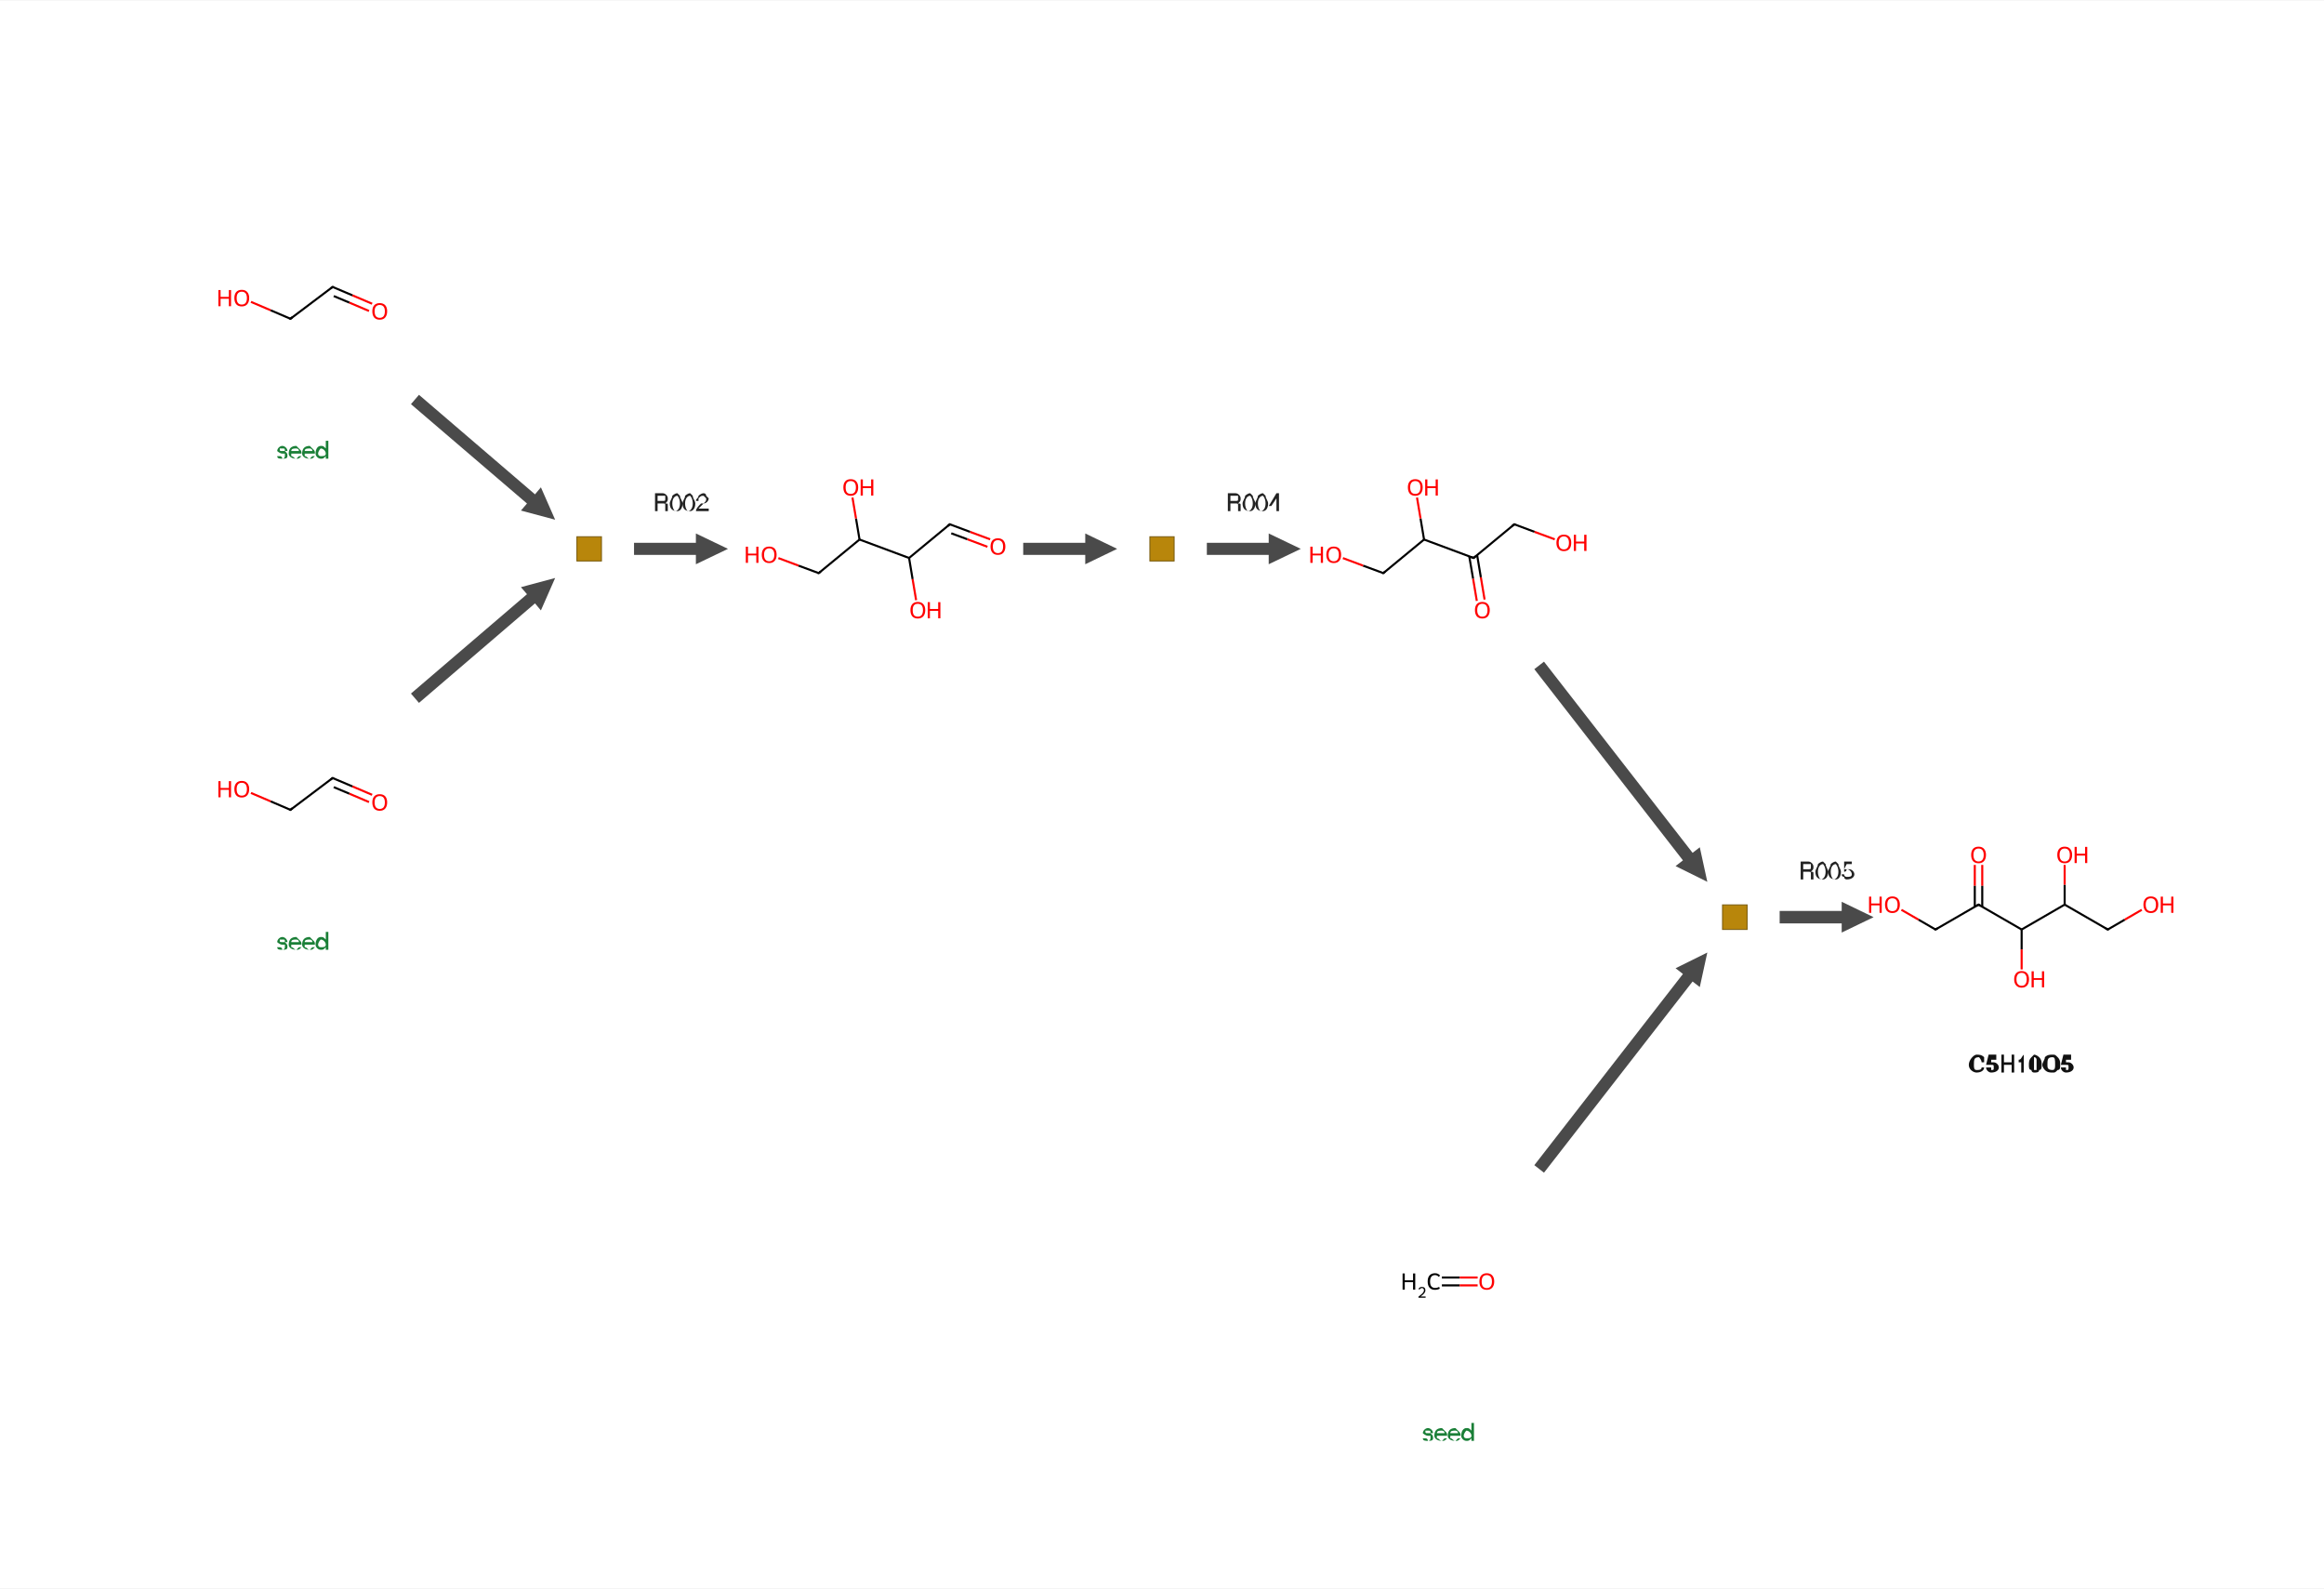
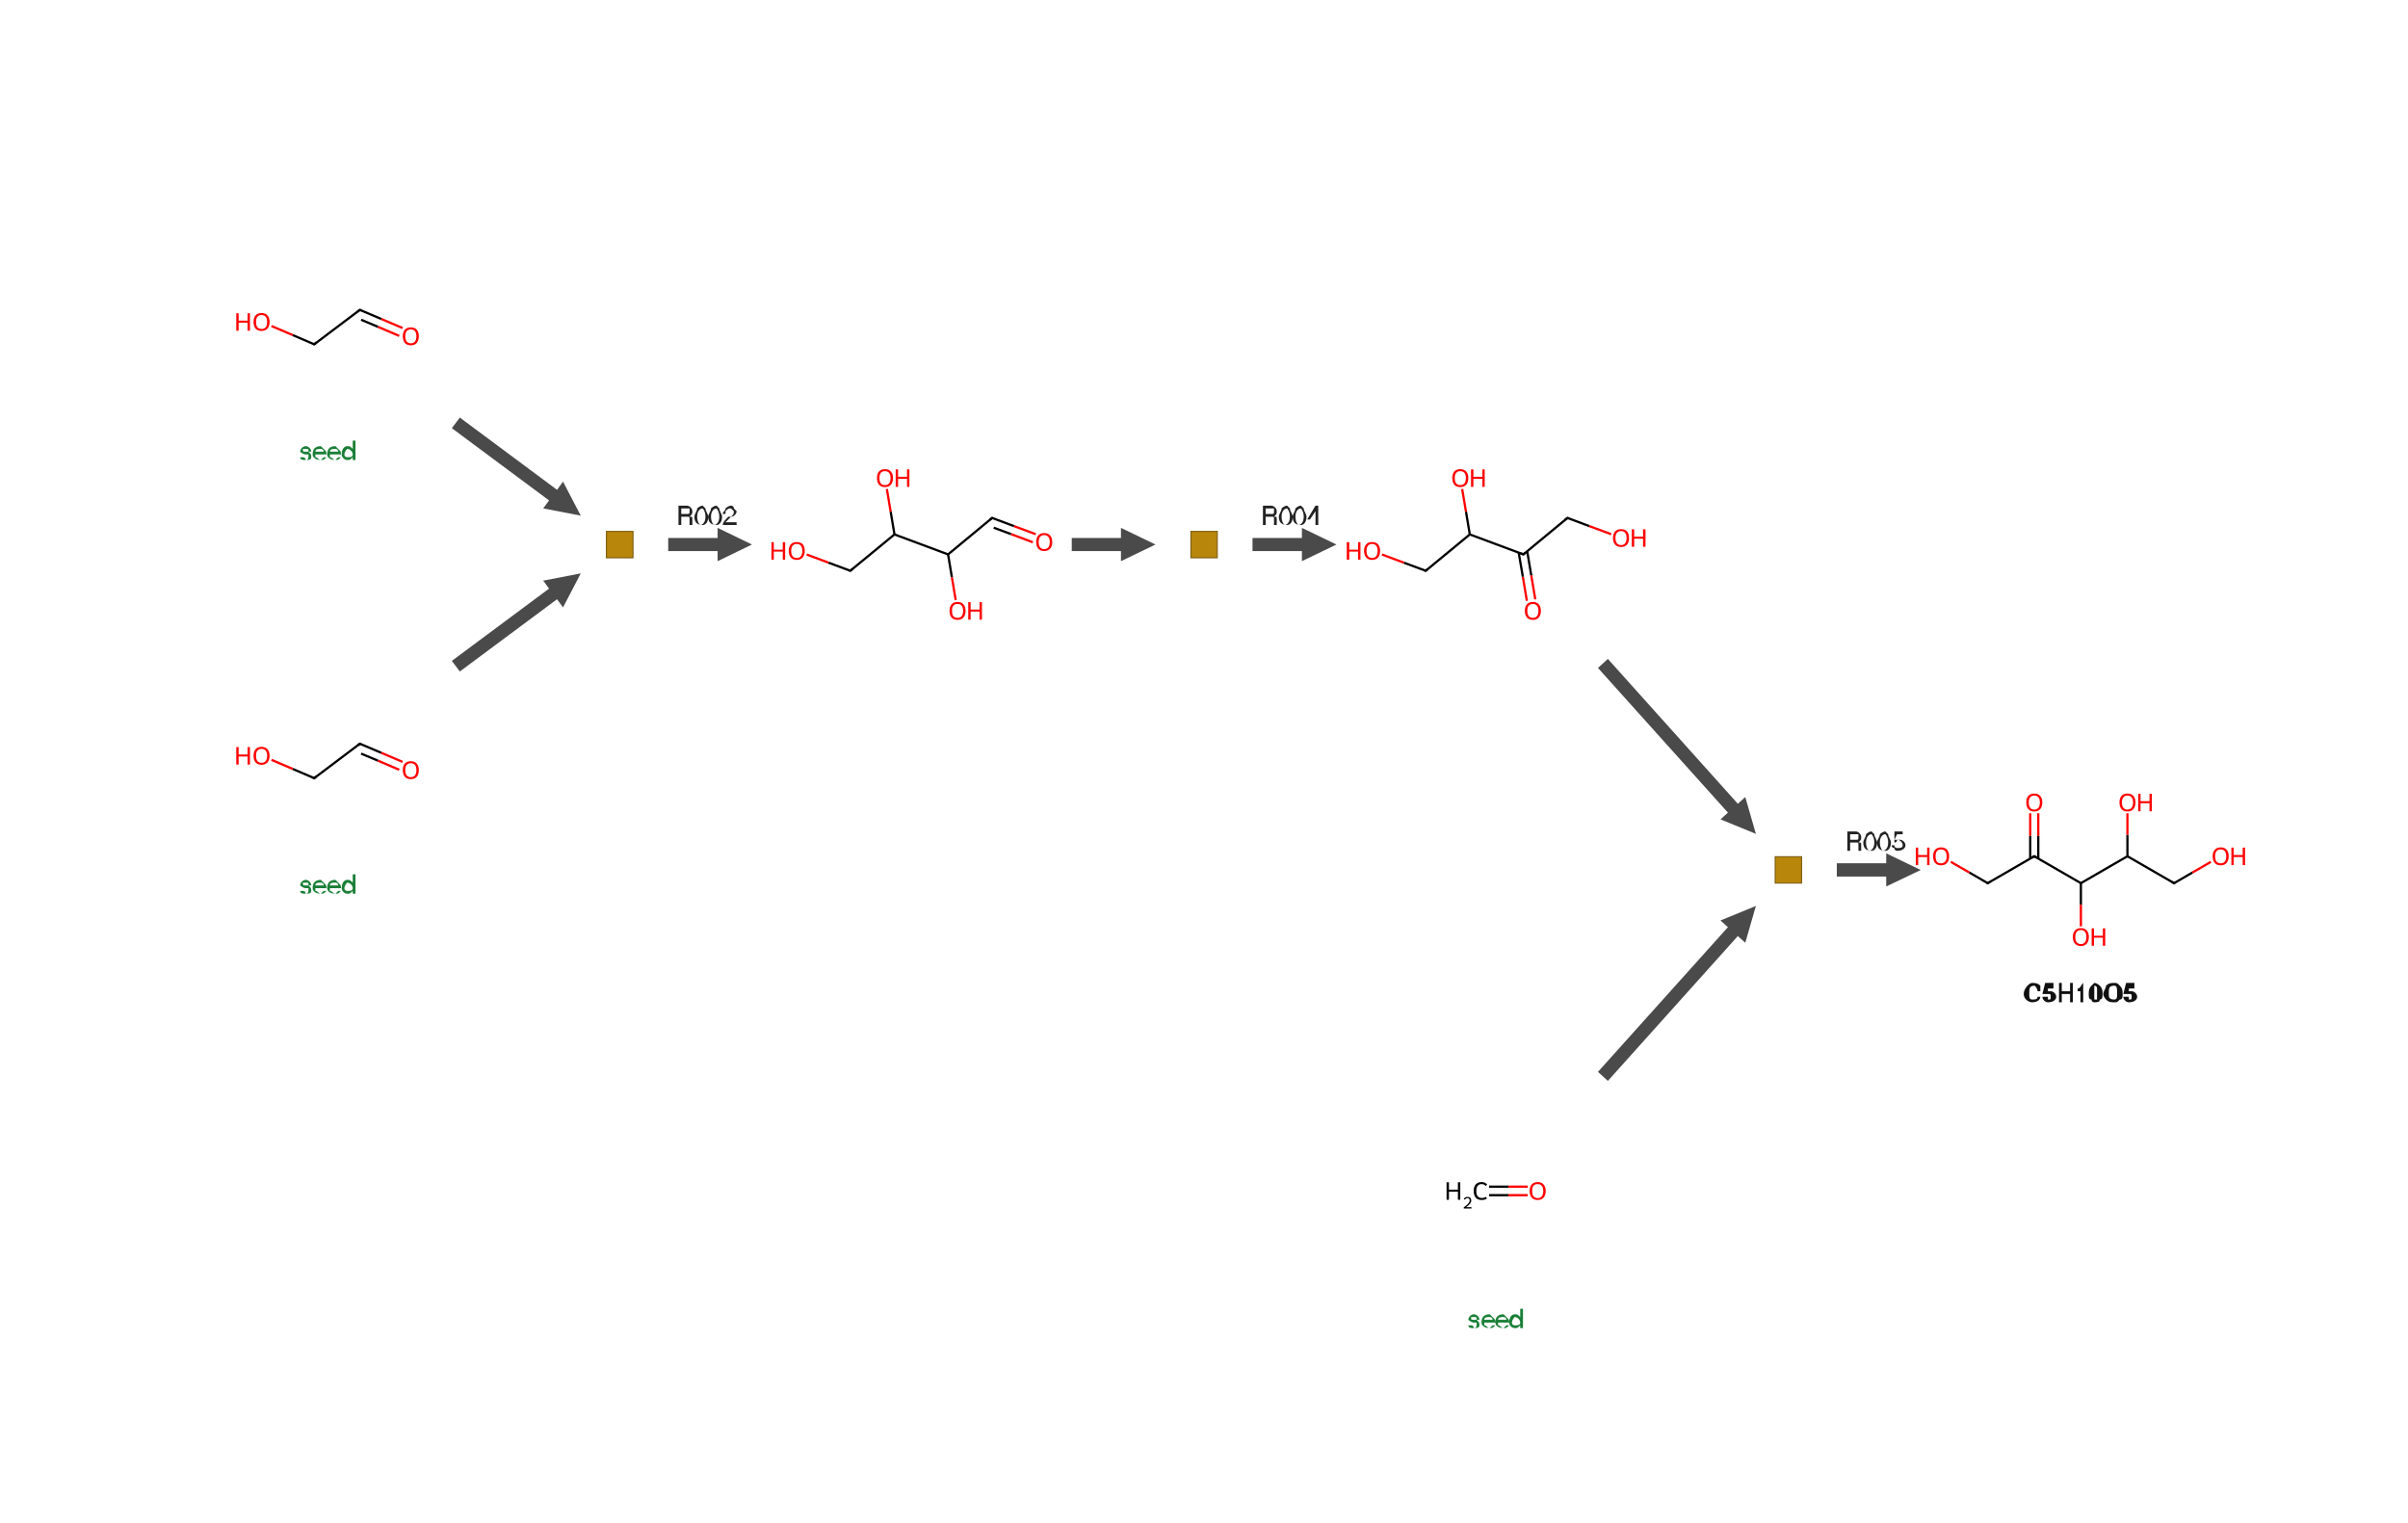
- <svg xmlns="http://www.w3.org/2000/svg" width="1207" height="825" viewBox="0 0 1207.00 824.50">
+ <svg xmlns="http://www.w3.org/2000/svg" width="1156" height="731" viewBox="0 0 1156.00 731.00">
  <rect width="100%" height="100%" fill="white" />
-   <g transform="scale(85) translate(12.35,7.85)">
-     <path d="M-2.916,-0.689 L-2.008,-1.857 L-1.964,-1.823 L-1.918,-2.034 L-2.112,-1.938 L-2.067,-1.903 L-2.975,-0.735 Z" fill="#4a4a4a" opacity="1.0" />
-     <path d="M-2.975,-3.765 L-2.067,-2.597 L-2.112,-2.562 L-1.918,-2.466 L-1.964,-2.677 L-2.008,-2.643 L-2.916,-3.811 Z" fill="#4a4a4a" opacity="1.0" />
-     <path d="M-1.476,-2.212 L-1.097,-2.212 L-1.097,-2.156 L-0.902,-2.25 L-1.097,-2.344 L-1.097,-2.288 L-1.476,-2.288 Z" fill="#4a4a4a" opacity="1.0" />
-     <path d="M-6.098,-4.463 L-5.719,-4.463 L-5.719,-4.406 L-5.524,-4.5 L-5.719,-4.594 L-5.719,-4.537 L-6.098,-4.537 Z" fill="#4a4a4a" opacity="1.0" />
-     <path d="M-4.976,-4.463 L-4.598,-4.463 L-4.598,-4.406 L-4.402,-4.5 L-4.598,-4.594 L-4.598,-4.537 L-4.976,-4.537 Z" fill="#4a4a4a" opacity="1.0" />
-     <path d="M-9.79,-3.559 L-9.081,-4.167 L-9.045,-4.124 L-8.958,-4.322 L-9.167,-4.266 L-9.13,-4.223 L-9.839,-3.616 Z" fill="#4a4a4a" opacity="1.0" />
-     <path d="M-9.839,-5.384 L-9.13,-4.777 L-9.167,-4.734 L-8.958,-4.678 L-9.045,-4.876 L-9.081,-4.833 L-9.79,-5.441 Z" fill="#4a4a4a" opacity="1.0" />
-     <path d="M-8.476,-4.463 L-8.098,-4.463 L-8.098,-4.406 L-7.902,-4.5 L-8.098,-4.594 L-8.098,-4.537 L-8.476,-4.537 Z" fill="#4a4a4a" opacity="1.0" />
-     <svg x="-0.95" y="-3.2" width="1.9" height="1.9" viewBox="0 0 300 300" preserveAspectRatio="xMidYMid meet">
+   <g transform="scale(85) translate(11.75,6.75)">
+     <path d="M-2.669,-0.646 L-1.935,-1.464 L-1.893,-1.426 L-1.833,-1.634 L-2.033,-1.552 L-1.991,-1.514 L-2.725,-0.697 Z" fill="#4a4a4a" opacity="1.0" />
+     <path d="M-2.725,-2.978 L-1.991,-2.161 L-2.033,-2.123 L-1.833,-2.041 L-1.893,-2.249 L-1.935,-2.211 L-2.669,-3.029 Z" fill="#4a4a4a" opacity="1.0" />
+     <path d="M-1.376,-1.8 L-1.097,-1.8 L-1.097,-1.744 L-0.902,-1.837 L-1.097,-1.931 L-1.097,-1.875 L-1.376,-1.875 Z" fill="#4a4a4a" opacity="1.0" />
+     <path d="M-5.697,-3.638 L-5.419,-3.638 L-5.419,-3.581 L-5.224,-3.675 L-5.419,-3.769 L-5.419,-3.712 L-5.697,-3.712 Z" fill="#4a4a4a" opacity="1.0" />
+     <path d="M-4.676,-3.638 L-4.397,-3.638 L-4.397,-3.581 L-4.202,-3.675 L-4.397,-3.769 L-4.397,-3.712 L-4.676,-3.712 Z" fill="#4a4a4a" opacity="1.0" />
+     <path d="M-9.153,-2.958 L-8.604,-3.366 L-8.57,-3.32 L-8.47,-3.512 L-8.682,-3.471 L-8.649,-3.426 L-9.198,-3.018 Z" fill="#4a4a4a" opacity="1.0" />
+     <path d="M-9.198,-4.332 L-8.649,-3.924 L-8.682,-3.879 L-8.47,-3.838 L-8.57,-4.03 L-8.604,-3.984 L-9.153,-4.392 Z" fill="#4a4a4a" opacity="1.0" />
+     <path d="M-7.976,-3.638 L-7.697,-3.638 L-7.697,-3.581 L-7.503,-3.675 L-7.697,-3.769 L-7.697,-3.712 L-7.976,-3.712 Z" fill="#4a4a4a" opacity="1.0" />
+     <svg x="-0.95" y="-2.788" width="1.9" height="1.9" viewBox="0 0 300 300" preserveAspectRatio="xMidYMid meet">
      <path class="bond-0 atom-0 atom-1" d="M 112.4,99.6 L 112.4,119.8" style="fill:none;fill-rule:evenodd;stroke:#FF0000;stroke-width:2.0px;stroke-linecap:butt;stroke-linejoin:miter;stroke-opacity:1" />
      <path class="bond-0 atom-0 atom-1" d="M 112.4,119.8 L 112.4,140.0" style="fill:none;fill-rule:evenodd;stroke:#000000;stroke-width:2.0px;stroke-linecap:butt;stroke-linejoin:miter;stroke-opacity:1" />
      <path class="bond-0 atom-0 atom-1" d="M 105.2,99.6 L 105.2,119.8" style="fill:none;fill-rule:evenodd;stroke:#FF0000;stroke-width:2.0px;stroke-linecap:butt;stroke-linejoin:miter;stroke-opacity:1" />
      <path class="bond-0 atom-0 atom-1" d="M 105.2,119.8 L 105.2,140.0" style="fill:none;fill-rule:evenodd;stroke:#000000;stroke-width:2.0px;stroke-linecap:butt;stroke-linejoin:miter;stroke-opacity:1" />
      <path class="bond-1 atom-1 atom-2" d="M 108.8,137.9 L 67.3,161.9" style="fill:none;fill-rule:evenodd;stroke:#000000;stroke-width:2.0px;stroke-linecap:butt;stroke-linejoin:miter;stroke-opacity:1" />
      <path class="bond-2 atom-2 atom-3" d="M 67.3,161.9 L 50.9,152.4" style="fill:none;fill-rule:evenodd;stroke:#000000;stroke-width:2.0px;stroke-linecap:butt;stroke-linejoin:miter;stroke-opacity:1" />
      <path class="bond-2 atom-2 atom-3" d="M 50.9,152.4 L 34.4,142.9" style="fill:none;fill-rule:evenodd;stroke:#FF0000;stroke-width:2.0px;stroke-linecap:butt;stroke-linejoin:miter;stroke-opacity:1" />
      <path class="bond-3 atom-1 atom-4" d="M 108.8,137.9 L 150.4,161.9" style="fill:none;fill-rule:evenodd;stroke:#000000;stroke-width:2.0px;stroke-linecap:butt;stroke-linejoin:miter;stroke-opacity:1" />
      <path class="bond-4 atom-4 atom-5" d="M 150.4,161.9 L 150.4,181.1" style="fill:none;fill-rule:evenodd;stroke:#000000;stroke-width:2.0px;stroke-linecap:butt;stroke-linejoin:miter;stroke-opacity:1" />
      <path class="bond-4 atom-4 atom-5" d="M 150.4,181.1 L 150.4,200.4" style="fill:none;fill-rule:evenodd;stroke:#FF0000;stroke-width:2.0px;stroke-linecap:butt;stroke-linejoin:miter;stroke-opacity:1" />
      <path class="bond-5 atom-4 atom-6" d="M 150.4,161.9 L 191.9,137.9" style="fill:none;fill-rule:evenodd;stroke:#000000;stroke-width:2.0px;stroke-linecap:butt;stroke-linejoin:miter;stroke-opacity:1" />
      <path class="bond-6 atom-6 atom-7" d="M 191.9,137.9 L 191.9,118.7" style="fill:none;fill-rule:evenodd;stroke:#000000;stroke-width:2.0px;stroke-linecap:butt;stroke-linejoin:miter;stroke-opacity:1" />
      <path class="bond-6 atom-6 atom-7" d="M 191.9,118.7 L 191.9,99.6" style="fill:none;fill-rule:evenodd;stroke:#FF0000;stroke-width:2.0px;stroke-linecap:butt;stroke-linejoin:miter;stroke-opacity:1" />
      <path class="bond-7 atom-6 atom-8" d="M 191.9,137.9 L 233.5,161.9" style="fill:none;fill-rule:evenodd;stroke:#000000;stroke-width:2.0px;stroke-linecap:butt;stroke-linejoin:miter;stroke-opacity:1" />
      <path class="bond-8 atom-8 atom-9" d="M 233.5,161.9 L 249.9,152.4" style="fill:none;fill-rule:evenodd;stroke:#000000;stroke-width:2.0px;stroke-linecap:butt;stroke-linejoin:miter;stroke-opacity:1" />
      <path class="bond-8 atom-8 atom-9" d="M 249.9,152.4 L 266.3,142.9" style="fill:none;fill-rule:evenodd;stroke:#FF0000;stroke-width:2.0px;stroke-linecap:butt;stroke-linejoin:miter;stroke-opacity:1" />
      <path d="M 106.7,139.1 L 108.8,137.9 L 110.9,139.1" style="fill:none;stroke:#000000;stroke-width:2.0px;stroke-linecap:butt;stroke-linejoin:miter;stroke-miterlimit:10;stroke-opacity:1;" />
      <path d="M 69.3,160.7 L 67.3,161.9 L 66.4,161.4" style="fill:none;stroke:#000000;stroke-width:2.0px;stroke-linecap:butt;stroke-linejoin:miter;stroke-miterlimit:10;stroke-opacity:1;" />
      <path d="M 231.4,160.7 L 233.5,161.9 L 234.3,161.4" style="fill:none;stroke:#000000;stroke-width:2.0px;stroke-linecap:butt;stroke-linejoin:miter;stroke-miterlimit:10;stroke-opacity:1;" />
      <path class="atom-0" d="M 101.7 89.9 Q 101.7 86.2, 103.5 84.1 Q 105.4 82.0, 108.8 82.0 Q 112.3 82.0, 114.1 84.1 Q 116.0 86.2, 116.0 89.9 Q 116.0 93.7, 114.1 95.9 Q 112.2 98.0, 108.8 98.0 Q 105.4 98.0, 103.5 95.9 Q 101.7 93.7, 101.7 89.9 M 108.8 96.3 Q 111.2 96.3, 112.5 94.7 Q 113.8 93.1, 113.8 89.9 Q 113.8 86.9, 112.5 85.3 Q 111.2 83.8, 108.8 83.8 Q 106.5 83.8, 105.2 85.3 Q 103.9 86.9, 103.9 89.9 Q 103.9 93.1, 105.2 94.7 Q 106.5 96.3, 108.8 96.3 " fill="#FF0000" />
      <path class="atom-3" d="M 3.2 130.2 L 5.3 130.2 L 5.3 136.8 L 13.3 136.8 L 13.3 130.2 L 15.4 130.2 L 15.4 145.8 L 13.3 145.8 L 13.3 138.6 L 5.3 138.6 L 5.3 145.8 L 3.2 145.8 L 3.2 130.2 " fill="#FF0000" />
      <path class="atom-3" d="M 18.6 137.9 Q 18.6 134.2, 20.4 132.1 Q 22.3 130.0, 25.7 130.0 Q 29.2 130.0, 31.0 132.1 Q 32.9 134.2, 32.9 137.9 Q 32.9 141.7, 31.0 143.9 Q 29.1 146.0, 25.7 146.0 Q 22.3 146.0, 20.4 143.9 Q 18.6 141.7, 18.6 137.9 M 25.7 144.2 Q 28.1 144.2, 29.4 142.7 Q 30.7 141.1, 30.7 137.9 Q 30.7 134.9, 29.4 133.3 Q 28.1 131.8, 25.7 131.8 Q 23.3 131.8, 22.0 133.3 Q 20.8 134.8, 20.8 137.9 Q 20.8 141.1, 22.0 142.7 Q 23.3 144.2, 25.7 144.2 " fill="#FF0000" />
      <path class="atom-5" d="M 143.2 209.9 Q 143.2 206.2, 145.1 204.1 Q 146.9 202.0, 150.4 202.0 Q 153.8 202.0, 155.7 204.1 Q 157.5 206.2, 157.5 209.9 Q 157.5 213.7, 155.7 215.8 Q 153.8 218.0, 150.4 218.0 Q 147.0 218.0, 145.1 215.8 Q 143.2 213.7, 143.2 209.9 M 150.4 216.2 Q 152.8 216.2, 154.0 214.6 Q 155.3 213.0, 155.3 209.9 Q 155.3 206.8, 154.0 205.3 Q 152.8 203.7, 150.4 203.7 Q 148.0 203.7, 146.7 205.3 Q 145.4 206.8, 145.4 209.9 Q 145.4 213.1, 146.7 214.6 Q 148.0 216.2, 150.4 216.2 " fill="#FF0000" />
      <path class="atom-5" d="M 160.0 202.2 L 162.1 202.2 L 162.1 208.8 L 170.0 208.8 L 170.0 202.2 L 172.1 202.2 L 172.1 217.7 L 170.0 217.7 L 170.0 210.5 L 162.1 210.5 L 162.1 217.7 L 160.0 217.7 L 160.0 202.2 " fill="#FF0000" />
      <path class="atom-7" d="M 184.8 89.9 Q 184.8 86.2, 186.6 84.1 Q 188.5 82.0, 191.9 82.0 Q 195.4 82.0, 197.2 84.1 Q 199.1 86.2, 199.1 89.9 Q 199.1 93.7, 197.2 95.9 Q 195.4 98.0, 191.9 98.0 Q 188.5 98.0, 186.6 95.9 Q 184.8 93.7, 184.8 89.9 M 191.9 96.3 Q 194.3 96.3, 195.6 94.7 Q 196.9 93.1, 196.9 89.9 Q 196.9 86.9, 195.6 85.3 Q 194.3 83.8, 191.9 83.8 Q 189.6 83.8, 188.3 85.3 Q 187.0 86.9, 187.0 89.9 Q 187.0 93.1, 188.3 94.7 Q 189.6 96.3, 191.9 96.3 " fill="#FF0000" />
      <path class="atom-7" d="M 201.5 82.2 L 203.6 82.2 L 203.6 88.8 L 211.6 88.8 L 211.6 82.2 L 213.7 82.2 L 213.7 97.8 L 211.6 97.8 L 211.6 90.6 L 203.6 90.6 L 203.6 97.8 L 201.5 97.8 L 201.5 82.2 " fill="#FF0000" />
      <path class="atom-9" d="M 267.9 137.9 Q 267.9 134.2, 269.8 132.1 Q 271.6 130.0, 275.1 130.0 Q 278.5 130.0, 280.4 132.1 Q 282.2 134.2, 282.2 137.9 Q 282.2 141.7, 280.3 143.9 Q 278.5 146.0, 275.1 146.0 Q 271.6 146.0, 269.8 143.9 Q 267.9 141.7, 267.9 137.9 M 275.1 144.2 Q 277.4 144.2, 278.7 142.7 Q 280.0 141.1, 280.0 137.9 Q 280.0 134.9, 278.7 133.3 Q 277.4 131.8, 275.1 131.8 Q 272.7 131.8, 271.4 133.3 Q 270.1 134.8, 270.1 137.9 Q 270.1 141.1, 271.4 142.7 Q 272.7 144.2, 275.1 144.2 " fill="#FF0000" />
      <path class="atom-9" d="M 284.6 130.2 L 286.7 130.2 L 286.7 136.8 L 294.7 136.8 L 294.7 130.2 L 296.8 130.2 L 296.8 145.8 L 294.7 145.8 L 294.7 138.6 L 286.7 138.6 L 286.7 145.8 L 284.6 145.8 L 284.6 130.2 " fill="#FF0000" />
    </svg>
-     <text x="0" y="-1.302" font-family="Helvetica, Arial, sans-serif" font-size="0.145" text-anchor="middle" fill="#111" font-weight="bold">C5H10O5</text>
-     <path d="M-1.675,-2.325 L-1.825,-2.325 L-1.825,-2.175 L-1.675,-2.175 Z" fill="#b8860b" stroke="#7a5c10" stroke-width="0.006" />
-     <text x="-1.189" y="-2.482" font-family="Helvetica, Arial, sans-serif" font-size="0.145" text-anchor="middle" fill="#222" font-weight="normal">R005</text>
-     <svg x="-4.45" y="-0.95" width="1.9" height="1.9" viewBox="0 0 300 300" preserveAspectRatio="xMidYMid meet">
+     <text x="0" y="-1.089" font-family="Helvetica, Arial, sans-serif" font-size="0.145" text-anchor="middle" fill="#111" font-weight="bold">C5H10O5</text>
+     <path d="M-1.575,-1.912 L-1.724,-1.912 L-1.724,-1.763 L-1.575,-1.763 Z" fill="#b8860b" stroke="#7a5c10" stroke-width="0.006" />
+     <text x="-1.333" y="-1.946" font-family="Helvetica, Arial, sans-serif" font-size="0.145" text-anchor="start" fill="#222" font-weight="normal">R005</text>
+     <svg x="-4.25" y="-0.95" width="1.9" height="1.9" viewBox="0 0 300 300" preserveAspectRatio="xMidYMid meet">
      <path class="bond-0 atom-0 atom-1" d="M 143.7,142.3 L 160.9,142.3" style="fill:none;fill-rule:evenodd;stroke:#000000;stroke-width:2.0px;stroke-linecap:butt;stroke-linejoin:miter;stroke-opacity:1" />
      <path class="bond-0 atom-0 atom-1" d="M 160.9,142.3 L 178.2,142.3" style="fill:none;fill-rule:evenodd;stroke:#FF0000;stroke-width:2.0px;stroke-linecap:butt;stroke-linejoin:miter;stroke-opacity:1" />
      <path class="bond-0 atom-0 atom-1" d="M 143.7,149.9 L 160.9,149.9" style="fill:none;fill-rule:evenodd;stroke:#000000;stroke-width:2.0px;stroke-linecap:butt;stroke-linejoin:miter;stroke-opacity:1" />
      <path class="bond-0 atom-0 atom-1" d="M 160.9,149.9 L 178.2,149.9" style="fill:none;fill-rule:evenodd;stroke:#FF0000;stroke-width:2.0px;stroke-linecap:butt;stroke-linejoin:miter;stroke-opacity:1" />
      <path class="atom-0" d="M 105.8 138.4 L 107.9 138.4 L 107.9 145.0 L 115.9 145.0 L 115.9 138.4 L 118.0 138.4 L 118.0 154.0 L 115.9 154.0 L 115.9 146.8 L 107.9 146.8 L 107.9 154.0 L 105.8 154.0 L 105.8 138.4 " fill="#000000" />
      <path class="atom-0" d="M 121.1 153.4 Q 121.5 152.5, 122.4 151.9 Q 123.3 151.4, 124.5 151.4 Q 126.1 151.4, 126.9 152.2 Q 127.8 153.1, 127.8 154.6 Q 127.8 156.1, 126.7 157.5 Q 125.6 158.9, 123.2 160.6 L 128.0 160.6 L 128.0 161.8 L 121.1 161.8 L 121.1 160.8 Q 123.0 159.4, 124.1 158.4 Q 125.2 157.4, 125.8 156.5 Q 126.4 155.6, 126.4 154.6 Q 126.4 153.6, 125.9 153.1 Q 125.4 152.5, 124.5 152.5 Q 123.7 152.5, 123.1 152.9 Q 122.6 153.2, 122.2 153.9 L 121.1 153.4 " fill="#000000" />
      <path class="atom-0" d="M 130.0 146.2 Q 130.0 142.3, 131.8 140.3 Q 133.6 138.2, 137.1 138.2 Q 140.3 138.2, 142.0 140.5 L 140.6 141.7 Q 139.3 140.0, 137.1 140.0 Q 134.7 140.0, 133.5 141.6 Q 132.3 143.2, 132.3 146.2 Q 132.3 149.3, 133.5 150.8 Q 134.8 152.4, 137.3 152.4 Q 139.0 152.4, 141.1 151.4 L 141.7 153.0 Q 140.9 153.6, 139.6 153.9 Q 138.4 154.2, 137.0 154.2 Q 133.6 154.2, 131.8 152.1 Q 130.0 150.0, 130.0 146.2 " fill="#000000" />
      <path class="atom-1" d="M 179.9 146.2 Q 179.9 142.4, 181.7 140.3 Q 183.6 138.2, 187.0 138.2 Q 190.5 138.2, 192.3 140.3 Q 194.2 142.4, 194.2 146.2 Q 194.2 149.9, 192.3 152.1 Q 190.4 154.2, 187.0 154.2 Q 183.6 154.2, 181.7 152.1 Q 179.9 150.0, 179.9 146.2 M 187.0 152.5 Q 189.4 152.5, 190.7 150.9 Q 192.0 149.3, 192.0 146.2 Q 192.0 143.1, 190.7 141.6 Q 189.4 140.0, 187.0 140.0 Q 184.6 140.0, 183.3 141.5 Q 182.1 143.1, 182.1 146.2 Q 182.1 149.3, 183.3 150.9 Q 184.6 152.5, 187.0 152.5 " fill="#FF0000" />
    </svg>
-     <text x="-3.5" y="0.949" font-family="Helvetica, Arial, sans-serif" font-size="0.145" text-anchor="middle" fill="#1a7f37" font-weight="normal">seed</text>
-     <svg x="-4.45" y="-5.45" width="1.9" height="1.9" viewBox="0 0 300 300" preserveAspectRatio="xMidYMid meet">
+     <text x="-3.3" y="0.749" font-family="Helvetica, Arial, sans-serif" font-size="0.145" text-anchor="middle" fill="#1a7f37" font-weight="normal">seed</text>
+     <svg x="-4.25" y="-4.625" width="1.9" height="1.9" viewBox="0 0 300 300" preserveAspectRatio="xMidYMid meet">
      <path class="bond-0 atom-0 atom-1" d="M 177.4,200.2 L 173.8,178.7" style="fill:none;fill-rule:evenodd;stroke:#FF0000;stroke-width:2.0px;stroke-linecap:butt;stroke-linejoin:miter;stroke-opacity:1" />
      <path class="bond-0 atom-0 atom-1" d="M 173.8,178.7 L 170.1,157.2" style="fill:none;fill-rule:evenodd;stroke:#000000;stroke-width:2.0px;stroke-linecap:butt;stroke-linejoin:miter;stroke-opacity:1" />
      <path class="bond-0 atom-0 atom-1" d="M 184.9,198.9 L 181.3,177.4" style="fill:none;fill-rule:evenodd;stroke:#FF0000;stroke-width:2.0px;stroke-linecap:butt;stroke-linejoin:miter;stroke-opacity:1" />
      <path class="bond-0 atom-0 atom-1" d="M 181.3,177.4 L 177.7,156.0" style="fill:none;fill-rule:evenodd;stroke:#000000;stroke-width:2.0px;stroke-linecap:butt;stroke-linejoin:miter;stroke-opacity:1" />
      <path class="bond-1 atom-1 atom-2" d="M 174.3,158.8 L 213.6,126.3" style="fill:none;fill-rule:evenodd;stroke:#000000;stroke-width:2.0px;stroke-linecap:butt;stroke-linejoin:miter;stroke-opacity:1" />
      <path class="bond-2 atom-2 atom-3" d="M 213.6,126.3 L 233.1,133.6" style="fill:none;fill-rule:evenodd;stroke:#000000;stroke-width:2.0px;stroke-linecap:butt;stroke-linejoin:miter;stroke-opacity:1" />
      <path class="bond-2 atom-2 atom-3" d="M 233.1,133.6 L 252.6,140.8" style="fill:none;fill-rule:evenodd;stroke:#FF0000;stroke-width:2.0px;stroke-linecap:butt;stroke-linejoin:miter;stroke-opacity:1" />
      <path class="bond-3 atom-1 atom-4" d="M 174.3,158.8 L 126.5,141.0" style="fill:none;fill-rule:evenodd;stroke:#000000;stroke-width:2.0px;stroke-linecap:butt;stroke-linejoin:miter;stroke-opacity:1" />
      <path class="bond-4 atom-4 atom-5" d="M 126.5,141.0 L 123.1,120.7" style="fill:none;fill-rule:evenodd;stroke:#000000;stroke-width:2.0px;stroke-linecap:butt;stroke-linejoin:miter;stroke-opacity:1" />
      <path class="bond-4 atom-4 atom-5" d="M 123.1,120.7 L 119.7,100.5" style="fill:none;fill-rule:evenodd;stroke:#FF0000;stroke-width:2.0px;stroke-linecap:butt;stroke-linejoin:miter;stroke-opacity:1" />
      <path class="bond-5 atom-4 atom-6" d="M 126.5,141.0 L 87.2,173.4" style="fill:none;fill-rule:evenodd;stroke:#000000;stroke-width:2.0px;stroke-linecap:butt;stroke-linejoin:miter;stroke-opacity:1" />
      <path class="bond-6 atom-6 atom-7" d="M 87.2,173.4 L 67.7,166.2" style="fill:none;fill-rule:evenodd;stroke:#000000;stroke-width:2.0px;stroke-linecap:butt;stroke-linejoin:miter;stroke-opacity:1" />
      <path class="bond-6 atom-6 atom-7" d="M 67.7,166.2 L 48.2,158.9" style="fill:none;fill-rule:evenodd;stroke:#FF0000;stroke-width:2.0px;stroke-linecap:butt;stroke-linejoin:miter;stroke-opacity:1" />
      <path d="M 176.2,157.2 L 174.3,158.8 L 171.9,157.9" style="fill:none;stroke:#000000;stroke-width:2.0px;stroke-linecap:butt;stroke-linejoin:miter;stroke-miterlimit:10;stroke-opacity:1;" />
      <path d="M 211.6,127.9 L 213.6,126.3 L 214.6,126.7" style="fill:none;stroke:#000000;stroke-width:2.0px;stroke-linecap:butt;stroke-linejoin:miter;stroke-miterlimit:10;stroke-opacity:1;" />
      <path d="M 89.1,171.8 L 87.2,173.4 L 86.2,173.1" style="fill:none;stroke:#000000;stroke-width:2.0px;stroke-linecap:butt;stroke-linejoin:miter;stroke-miterlimit:10;stroke-opacity:1;" />
      <path class="atom-0" d="M 175.6 209.1 Q 175.6 205.4, 177.4 203.3 Q 179.3 201.2, 182.7 201.2 Q 186.2 201.2, 188.0 203.3 Q 189.9 205.4, 189.9 209.1 Q 189.9 212.9, 188.0 215.1 Q 186.2 217.2, 182.7 217.2 Q 179.3 217.2, 177.4 215.1 Q 175.6 212.9, 175.6 209.1 M 182.7 215.4 Q 185.1 215.4, 186.4 213.9 Q 187.7 212.2, 187.7 209.1 Q 187.7 206.1, 186.4 204.5 Q 185.1 203.0, 182.7 203.0 Q 180.4 203.0, 179.1 204.5 Q 177.8 206.0, 177.8 209.1 Q 177.8 212.3, 179.1 213.9 Q 180.4 215.4, 182.7 215.4 " fill="#FF0000" />
      <path class="atom-3" d="M 254.2 144.2 Q 254.2 140.4, 256.1 138.3 Q 257.9 136.3, 261.4 136.3 Q 264.8 136.3, 266.7 138.3 Q 268.5 140.4, 268.5 144.2 Q 268.5 148.0, 266.7 150.1 Q 264.8 152.2, 261.4 152.2 Q 258.0 152.2, 256.1 150.1 Q 254.2 148.0, 254.2 144.2 M 261.4 150.5 Q 263.8 150.5, 265.0 148.9 Q 266.3 147.3, 266.3 144.2 Q 266.3 141.1, 265.0 139.6 Q 263.8 138.0, 261.4 138.0 Q 259.0 138.0, 257.7 139.6 Q 256.4 141.1, 256.4 144.2 Q 256.4 147.3, 257.7 148.9 Q 259.0 150.5, 261.4 150.5 " fill="#FF0000" />
      <path class="atom-3" d="M 271.0 136.4 L 273.1 136.4 L 273.1 143.0 L 281.0 143.0 L 281.0 136.4 L 283.2 136.4 L 283.2 152.0 L 281.0 152.0 L 281.0 144.8 L 273.1 144.8 L 273.1 152.0 L 271.0 152.0 L 271.0 136.4 " fill="#FF0000" />
      <path class="atom-5" d="M 110.9 90.7 Q 110.9 87.0, 112.7 84.9 Q 114.6 82.8, 118.0 82.8 Q 121.5 82.8, 123.3 84.9 Q 125.2 87.0, 125.2 90.7 Q 125.2 94.5, 123.3 96.7 Q 121.4 98.8, 118.0 98.8 Q 114.6 98.8, 112.7 96.7 Q 110.9 94.5, 110.9 90.7 M 118.0 97.0 Q 120.4 97.0, 121.7 95.5 Q 123.0 93.8, 123.0 90.7 Q 123.0 87.7, 121.7 86.1 Q 120.4 84.6, 118.0 84.6 Q 115.7 84.6, 114.4 86.1 Q 113.1 87.6, 113.1 90.7 Q 113.1 93.9, 114.4 95.5 Q 115.7 97.0, 118.0 97.0 " fill="#FF0000" />
      <path class="atom-5" d="M 127.6 83.0 L 129.7 83.0 L 129.7 89.6 L 137.7 89.6 L 137.7 83.0 L 139.8 83.0 L 139.8 98.6 L 137.7 98.6 L 137.7 91.4 L 129.7 91.4 L 129.7 98.6 L 127.6 98.6 L 127.6 83.0 " fill="#FF0000" />
      <path class="atom-7" d="M 16.8 147.9 L 19.0 147.9 L 19.0 154.6 L 26.9 154.6 L 26.9 147.9 L 29.0 147.9 L 29.0 163.5 L 26.9 163.5 L 26.9 156.3 L 19.0 156.3 L 19.0 163.5 L 16.8 163.5 L 16.8 147.9 " fill="#FF0000" />
      <path class="atom-7" d="M 32.2 155.7 Q 32.2 151.9, 34.1 149.8 Q 35.9 147.8, 39.4 147.8 Q 42.8 147.8, 44.7 149.8 Q 46.5 151.9, 46.5 155.7 Q 46.5 159.5, 44.7 161.6 Q 42.8 163.7, 39.4 163.7 Q 36.0 163.7, 34.1 161.6 Q 32.2 159.5, 32.2 155.7 M 39.4 162.0 Q 41.8 162.0, 43.0 160.4 Q 44.3 158.8, 44.3 155.7 Q 44.3 152.6, 43.0 151.1 Q 41.8 149.5, 39.4 149.5 Q 37.0 149.5, 35.7 151.1 Q 34.4 152.6, 34.4 155.7 Q 34.4 158.8, 35.7 160.4 Q 37.0 162.0, 39.4 162.0 " fill="#FF0000" />
    </svg>
-     <path d="M-5.176,-4.574 L-5.324,-4.574 L-5.324,-4.426 L-5.176,-4.426 Z" fill="#b8860b" stroke="#7a5c10" stroke-width="0.006" />
-     <text x="-4.689" y="-4.732" font-family="Helvetica, Arial, sans-serif" font-size="0.145" text-anchor="middle" fill="#222" font-weight="normal">R004</text>
-     <svg x="-7.95" y="-5.45" width="1.9" height="1.9" viewBox="0 0 300 300" preserveAspectRatio="xMidYMid meet">
+     <path d="M-4.875,-3.749 L-5.024,-3.749 L-5.024,-3.6 L-4.875,-3.6 Z" fill="#b8860b" stroke="#7a5c10" stroke-width="0.006" />
+     <text x="-4.633" y="-3.784" font-family="Helvetica, Arial, sans-serif" font-size="0.145" text-anchor="start" fill="#222" font-weight="normal">R004</text>
+     <svg x="-7.55" y="-4.625" width="1.9" height="1.9" viewBox="0 0 300 300" preserveAspectRatio="xMidYMid meet">
      <path class="bond-0 atom-0 atom-1" d="M 260.5,140.8 L 241.1,133.6" style="fill:none;fill-rule:evenodd;stroke:#FF0000;stroke-width:2.0px;stroke-linecap:butt;stroke-linejoin:miter;stroke-opacity:1" />
      <path class="bond-0 atom-0 atom-1" d="M 241.1,133.6 L 221.6,126.3" style="fill:none;fill-rule:evenodd;stroke:#000000;stroke-width:2.0px;stroke-linecap:butt;stroke-linejoin:miter;stroke-opacity:1" />
      <path class="bond-0 atom-0 atom-1" d="M 257.9,148.0 L 238.4,140.7" style="fill:none;fill-rule:evenodd;stroke:#FF0000;stroke-width:2.0px;stroke-linecap:butt;stroke-linejoin:miter;stroke-opacity:1" />
      <path class="bond-0 atom-0 atom-1" d="M 238.4,140.7 L 223.0,135.0" style="fill:none;fill-rule:evenodd;stroke:#000000;stroke-width:2.0px;stroke-linecap:butt;stroke-linejoin:miter;stroke-opacity:1" />
      <path class="bond-1 atom-1 atom-2" d="M 221.6,126.3 L 182.3,158.8" style="fill:none;fill-rule:evenodd;stroke:#000000;stroke-width:2.0px;stroke-linecap:butt;stroke-linejoin:miter;stroke-opacity:1" />
      <path class="bond-2 atom-2 atom-3" d="M 182.3,158.8 L 185.7,179.2" style="fill:none;fill-rule:evenodd;stroke:#000000;stroke-width:2.0px;stroke-linecap:butt;stroke-linejoin:miter;stroke-opacity:1" />
      <path class="bond-2 atom-2 atom-3" d="M 185.7,179.2 L 189.1,199.5" style="fill:none;fill-rule:evenodd;stroke:#FF0000;stroke-width:2.0px;stroke-linecap:butt;stroke-linejoin:miter;stroke-opacity:1" />
      <path class="bond-3 atom-2 atom-4" d="M 182.3,158.8 L 134.5,141.0" style="fill:none;fill-rule:evenodd;stroke:#000000;stroke-width:2.0px;stroke-linecap:butt;stroke-linejoin:miter;stroke-opacity:1" />
      <path class="bond-4 atom-4 atom-5" d="M 134.5,141.0 L 131.1,120.7" style="fill:none;fill-rule:evenodd;stroke:#000000;stroke-width:2.0px;stroke-linecap:butt;stroke-linejoin:miter;stroke-opacity:1" />
      <path class="bond-4 atom-4 atom-5" d="M 131.1,120.7 L 127.7,100.5" style="fill:none;fill-rule:evenodd;stroke:#FF0000;stroke-width:2.0px;stroke-linecap:butt;stroke-linejoin:miter;stroke-opacity:1" />
      <path class="bond-5 atom-4 atom-6" d="M 134.5,141.0 L 95.1,173.4" style="fill:none;fill-rule:evenodd;stroke:#000000;stroke-width:2.0px;stroke-linecap:butt;stroke-linejoin:miter;stroke-opacity:1" />
      <path class="bond-6 atom-6 atom-7" d="M 95.1,173.4 L 75.7,166.2" style="fill:none;fill-rule:evenodd;stroke:#000000;stroke-width:2.0px;stroke-linecap:butt;stroke-linejoin:miter;stroke-opacity:1" />
      <path class="bond-6 atom-6 atom-7" d="M 75.7,166.2 L 56.2,158.9" style="fill:none;fill-rule:evenodd;stroke:#FF0000;stroke-width:2.0px;stroke-linecap:butt;stroke-linejoin:miter;stroke-opacity:1" />
      <path d="M 222.5,126.7 L 221.6,126.3 L 219.6,127.9" style="fill:none;stroke:#000000;stroke-width:2.0px;stroke-linecap:butt;stroke-linejoin:miter;stroke-miterlimit:10;stroke-opacity:1;" />
      <path d="M 97.1,171.8 L 95.1,173.4 L 94.2,173.1" style="fill:none;stroke:#000000;stroke-width:2.0px;stroke-linecap:butt;stroke-linejoin:miter;stroke-miterlimit:10;stroke-opacity:1;" />
      <path class="atom-0" d="M 260.9 147.8 Q 260.9 144.0, 262.7 141.9 Q 264.6 139.8, 268.0 139.8 Q 271.5 139.8, 273.3 141.9 Q 275.2 144.0, 275.2 147.8 Q 275.2 151.5, 273.3 153.7 Q 271.4 155.8, 268.0 155.8 Q 264.6 155.8, 262.7 153.7 Q 260.9 151.6, 260.9 147.8 M 268.0 154.1 Q 270.4 154.1, 271.7 152.5 Q 273.0 150.9, 273.0 147.8 Q 273.0 144.7, 271.7 143.2 Q 270.4 141.6, 268.0 141.6 Q 265.7 141.6, 264.4 143.1 Q 263.1 144.7, 263.1 147.8 Q 263.1 150.9, 264.4 152.5 Q 265.7 154.1, 268.0 154.1 " fill="#FF0000" />
      <path class="atom-3" d="M 183.6 209.1 Q 183.6 205.4, 185.4 203.3 Q 187.3 201.2, 190.7 201.2 Q 194.2 201.2, 196.0 203.3 Q 197.9 205.4, 197.9 209.1 Q 197.9 212.9, 196.0 215.1 Q 194.1 217.2, 190.7 217.2 Q 187.3 217.2, 185.4 215.1 Q 183.6 212.9, 183.6 209.1 M 190.7 215.4 Q 193.1 215.4, 194.4 213.9 Q 195.7 212.2, 195.7 209.1 Q 195.7 206.1, 194.4 204.5 Q 193.1 203.0, 190.7 203.0 Q 188.3 203.0, 187.0 204.5 Q 185.8 206.0, 185.8 209.1 Q 185.8 212.3, 187.0 213.9 Q 188.3 215.4, 190.7 215.4 " fill="#FF0000" />
      <path class="atom-3" d="M 200.3 201.4 L 202.4 201.4 L 202.4 208.0 L 210.4 208.0 L 210.4 201.4 L 212.5 201.4 L 212.5 217.0 L 210.4 217.0 L 210.4 209.8 L 202.4 209.8 L 202.4 217.0 L 200.3 217.0 L 200.3 201.4 " fill="#FF0000" />
      <path class="atom-5" d="M 118.9 90.7 Q 118.9 87.0, 120.7 84.9 Q 122.5 82.8, 126.0 82.8 Q 129.5 82.8, 131.3 84.9 Q 133.2 87.0, 133.2 90.7 Q 133.2 94.5, 131.3 96.7 Q 129.4 98.8, 126.0 98.8 Q 122.6 98.8, 120.7 96.7 Q 118.9 94.5, 118.9 90.7 M 126.0 97.0 Q 128.4 97.0, 129.7 95.5 Q 131.0 93.8, 131.0 90.7 Q 131.0 87.7, 129.7 86.1 Q 128.4 84.6, 126.0 84.6 Q 123.6 84.6, 122.3 86.1 Q 121.1 87.6, 121.1 90.7 Q 121.1 93.9, 122.3 95.5 Q 123.6 97.0, 126.0 97.0 " fill="#FF0000" />
      <path class="atom-5" d="M 135.6 83.0 L 137.7 83.0 L 137.7 89.6 L 145.7 89.6 L 145.7 83.0 L 147.8 83.0 L 147.8 98.6 L 145.7 98.6 L 145.7 91.4 L 137.7 91.4 L 137.7 98.6 L 135.6 98.6 L 135.6 83.0 " fill="#FF0000" />
      <path class="atom-7" d="M 24.8 147.9 L 26.9 147.9 L 26.9 154.6 L 34.9 154.6 L 34.9 147.9 L 37.0 147.9 L 37.0 163.5 L 34.9 163.5 L 34.9 156.3 L 26.9 156.3 L 26.9 163.5 L 24.8 163.5 L 24.8 147.9 " fill="#FF0000" />
      <path class="atom-7" d="M 40.2 155.7 Q 40.2 151.9, 42.1 149.8 Q 43.9 147.8, 47.4 147.8 Q 50.8 147.8, 52.7 149.8 Q 54.5 151.9, 54.5 155.7 Q 54.5 159.5, 52.6 161.6 Q 50.8 163.7, 47.4 163.7 Q 43.9 163.7, 42.1 161.6 Q 40.2 159.5, 40.2 155.7 M 47.4 162.0 Q 49.7 162.0, 51.0 160.4 Q 52.3 158.8, 52.3 155.7 Q 52.3 152.6, 51.0 151.1 Q 49.7 149.5, 47.4 149.5 Q 45.0 149.5, 43.7 151.1 Q 42.4 152.6, 42.4 155.7 Q 42.4 158.8, 43.7 160.4 Q 45.0 162.0, 47.4 162.0 " fill="#FF0000" />
    </svg>
-     <path d="M-8.675,-4.574 L-8.825,-4.574 L-8.825,-4.426 L-8.675,-4.426 Z" fill="#b8860b" stroke="#7a5c10" stroke-width="0.006" />
-     <text x="-8.19" y="-4.732" font-family="Helvetica, Arial, sans-serif" font-size="0.145" text-anchor="middle" fill="#222" font-weight="normal">R002</text>
-     <svg x="-11.45" y="-3.95" width="1.9" height="1.9" viewBox="0 0 300 300" preserveAspectRatio="xMidYMid meet">
+     <path d="M-8.175,-3.749 L-8.325,-3.749 L-8.325,-3.6 L-8.175,-3.6 Z" fill="#b8860b" stroke="#7a5c10" stroke-width="0.006" />
+     <text x="-7.933" y="-3.784" font-family="Helvetica, Arial, sans-serif" font-size="0.145" text-anchor="start" fill="#222" font-weight="normal">R002</text>
+     <svg x="-10.85" y="-3.4" width="1.9" height="1.9" viewBox="0 0 300 300" preserveAspectRatio="xMidYMid meet">
      <path class="bond-0 atom-0 atom-1" d="M 216.9,150.4 L 197.9,142.3" style="fill:none;fill-rule:evenodd;stroke:#FF0000;stroke-width:2.0px;stroke-linecap:butt;stroke-linejoin:miter;stroke-opacity:1" />
      <path class="bond-0 atom-0 atom-1" d="M 197.9,142.3 L 178.8,134.2" style="fill:none;fill-rule:evenodd;stroke:#000000;stroke-width:2.0px;stroke-linecap:butt;stroke-linejoin:miter;stroke-opacity:1" />
      <path class="bond-0 atom-0 atom-1" d="M 213.9,157.4 L 194.9,149.3" style="fill:none;fill-rule:evenodd;stroke:#FF0000;stroke-width:2.0px;stroke-linecap:butt;stroke-linejoin:miter;stroke-opacity:1" />
      <path class="bond-0 atom-0 atom-1" d="M 194.9,149.3 L 179.9,143.0" style="fill:none;fill-rule:evenodd;stroke:#000000;stroke-width:2.0px;stroke-linecap:butt;stroke-linejoin:miter;stroke-opacity:1" />
      <path class="bond-1 atom-1 atom-2" d="M 178.8,134.2 L 138.1,164.9" style="fill:none;fill-rule:evenodd;stroke:#000000;stroke-width:2.0px;stroke-linecap:butt;stroke-linejoin:miter;stroke-opacity:1" />
      <path class="bond-2 atom-2 atom-3" d="M 138.1,164.9 L 119.0,156.7" style="fill:none;fill-rule:evenodd;stroke:#000000;stroke-width:2.0px;stroke-linecap:butt;stroke-linejoin:miter;stroke-opacity:1" />
      <path class="bond-2 atom-2 atom-3" d="M 119.0,156.7 L 100.0,148.6" style="fill:none;fill-rule:evenodd;stroke:#FF0000;stroke-width:2.0px;stroke-linecap:butt;stroke-linejoin:miter;stroke-opacity:1" />
      <path d="M 179.8,134.6 L 178.8,134.2 L 176.8,135.7" style="fill:none;stroke:#000000;stroke-width:2.0px;stroke-linecap:butt;stroke-linejoin:miter;stroke-miterlimit:10;stroke-opacity:1;" />
      <path d="M 140.1,163.3 L 138.1,164.9 L 137.1,164.4" style="fill:none;stroke:#000000;stroke-width:2.0px;stroke-linecap:butt;stroke-linejoin:miter;stroke-miterlimit:10;stroke-opacity:1;" />
      <path class="atom-0" d="M 217.1 157.7 Q 217.1 154.0, 218.9 151.9 Q 220.8 149.8, 224.2 149.8 Q 227.7 149.8, 229.6 151.9 Q 231.4 154.0, 231.4 157.7 Q 231.4 161.5, 229.5 163.7 Q 227.7 165.8, 224.2 165.8 Q 220.8 165.8, 218.9 163.7 Q 217.1 161.5, 217.1 157.7 M 224.2 164.0 Q 226.6 164.0, 227.9 162.5 Q 229.2 160.9, 229.2 157.7 Q 229.2 154.7, 227.9 153.1 Q 226.6 151.6, 224.2 151.6 Q 221.9 151.6, 220.6 153.1 Q 219.3 154.6, 219.3 157.7 Q 219.3 160.9, 220.6 162.5 Q 221.9 164.0, 224.2 164.0 " fill="#FF0000" />
      <path class="atom-3" d="M 68.6 137.2 L 70.7 137.2 L 70.7 143.8 L 78.7 143.8 L 78.7 137.2 L 80.8 137.2 L 80.8 152.8 L 78.7 152.8 L 78.7 145.6 L 70.7 145.6 L 70.7 152.8 L 68.6 152.8 L 68.6 137.2 " fill="#FF0000" />
      <path class="atom-3" d="M 84.0 144.9 Q 84.0 141.2, 85.8 139.1 Q 87.7 137.0, 91.1 137.0 Q 94.6 137.0, 96.4 139.1 Q 98.3 141.2, 98.3 144.9 Q 98.3 148.7, 96.4 150.9 Q 94.5 153.0, 91.1 153.0 Q 87.7 153.0, 85.8 150.9 Q 84.0 148.7, 84.0 144.9 M 91.1 151.2 Q 93.5 151.2, 94.8 149.7 Q 96.1 148.1, 96.1 144.9 Q 96.1 141.9, 94.8 140.3 Q 93.5 138.8, 91.1 138.8 Q 88.8 138.8, 87.5 140.3 Q 86.2 141.8, 86.2 144.9 Q 86.2 148.1, 87.5 149.7 Q 88.8 151.2, 91.1 151.2 " fill="#FF0000" />
    </svg>
-     <text x="-10.5" y="-2.051" font-family="Helvetica, Arial, sans-serif" font-size="0.145" text-anchor="middle" fill="#1a7f37" font-weight="normal">seed</text>
-     <svg x="-11.45" y="-6.95" width="1.9" height="1.9" viewBox="0 0 300 300" preserveAspectRatio="xMidYMid meet">
+     <text x="-9.9" y="-1.702" font-family="Helvetica, Arial, sans-serif" font-size="0.145" text-anchor="middle" fill="#1a7f37" font-weight="normal">seed</text>
+     <svg x="-10.85" y="-5.85" width="1.9" height="1.9" viewBox="0 0 300 300" preserveAspectRatio="xMidYMid meet">
      <path class="bond-0 atom-0 atom-1" d="M 216.9,150.4 L 197.9,142.3" style="fill:none;fill-rule:evenodd;stroke:#FF0000;stroke-width:2.0px;stroke-linecap:butt;stroke-linejoin:miter;stroke-opacity:1" />
      <path class="bond-0 atom-0 atom-1" d="M 197.9,142.3 L 178.8,134.2" style="fill:none;fill-rule:evenodd;stroke:#000000;stroke-width:2.0px;stroke-linecap:butt;stroke-linejoin:miter;stroke-opacity:1" />
      <path class="bond-0 atom-0 atom-1" d="M 213.9,157.4 L 194.9,149.3" style="fill:none;fill-rule:evenodd;stroke:#FF0000;stroke-width:2.0px;stroke-linecap:butt;stroke-linejoin:miter;stroke-opacity:1" />
      <path class="bond-0 atom-0 atom-1" d="M 194.9,149.3 L 179.9,143.0" style="fill:none;fill-rule:evenodd;stroke:#000000;stroke-width:2.0px;stroke-linecap:butt;stroke-linejoin:miter;stroke-opacity:1" />
      <path class="bond-1 atom-1 atom-2" d="M 178.8,134.2 L 138.1,164.9" style="fill:none;fill-rule:evenodd;stroke:#000000;stroke-width:2.0px;stroke-linecap:butt;stroke-linejoin:miter;stroke-opacity:1" />
      <path class="bond-2 atom-2 atom-3" d="M 138.1,164.9 L 119.0,156.7" style="fill:none;fill-rule:evenodd;stroke:#000000;stroke-width:2.0px;stroke-linecap:butt;stroke-linejoin:miter;stroke-opacity:1" />
      <path class="bond-2 atom-2 atom-3" d="M 119.0,156.7 L 100.0,148.6" style="fill:none;fill-rule:evenodd;stroke:#FF0000;stroke-width:2.0px;stroke-linecap:butt;stroke-linejoin:miter;stroke-opacity:1" />
      <path d="M 179.8,134.6 L 178.8,134.2 L 176.8,135.7" style="fill:none;stroke:#000000;stroke-width:2.0px;stroke-linecap:butt;stroke-linejoin:miter;stroke-miterlimit:10;stroke-opacity:1;" />
      <path d="M 140.1,163.3 L 138.1,164.9 L 137.1,164.4" style="fill:none;stroke:#000000;stroke-width:2.0px;stroke-linecap:butt;stroke-linejoin:miter;stroke-miterlimit:10;stroke-opacity:1;" />
      <path class="atom-0" d="M 217.1 157.7 Q 217.1 154.0, 218.9 151.9 Q 220.8 149.8, 224.2 149.8 Q 227.7 149.8, 229.6 151.9 Q 231.4 154.0, 231.4 157.7 Q 231.4 161.5, 229.5 163.7 Q 227.7 165.8, 224.2 165.8 Q 220.8 165.8, 218.9 163.7 Q 217.1 161.5, 217.1 157.7 M 224.2 164.0 Q 226.6 164.0, 227.9 162.5 Q 229.2 160.9, 229.2 157.7 Q 229.2 154.7, 227.9 153.1 Q 226.6 151.6, 224.2 151.6 Q 221.9 151.6, 220.6 153.1 Q 219.3 154.6, 219.3 157.7 Q 219.3 160.9, 220.6 162.5 Q 221.9 164.0, 224.2 164.0 " fill="#FF0000" />
      <path class="atom-3" d="M 68.6 137.2 L 70.7 137.2 L 70.7 143.8 L 78.7 143.8 L 78.7 137.2 L 80.8 137.2 L 80.8 152.8 L 78.7 152.8 L 78.7 145.6 L 70.7 145.6 L 70.7 152.8 L 68.6 152.8 L 68.6 137.2 " fill="#FF0000" />
      <path class="atom-3" d="M 84.0 144.9 Q 84.0 141.2, 85.8 139.1 Q 87.7 137.0, 91.1 137.0 Q 94.6 137.0, 96.4 139.1 Q 98.3 141.2, 98.3 144.9 Q 98.3 148.7, 96.4 150.9 Q 94.5 153.0, 91.1 153.0 Q 87.7 153.0, 85.8 150.9 Q 84.0 148.7, 84.0 144.9 M 91.1 151.2 Q 93.5 151.2, 94.8 149.7 Q 96.1 148.1, 96.1 144.9 Q 96.1 141.9, 94.8 140.3 Q 93.5 138.8, 91.1 138.8 Q 88.8 138.8, 87.5 140.3 Q 86.2 141.8, 86.2 144.9 Q 86.2 148.1, 87.5 149.7 Q 88.8 151.2, 91.1 151.2 " fill="#FF0000" />
    </svg>
-     <text x="-10.5" y="-5.051" font-family="Helvetica, Arial, sans-serif" font-size="0.145" text-anchor="middle" fill="#1a7f37" font-weight="normal">seed</text>
+     <text x="-9.9" y="-4.152" font-family="Helvetica, Arial, sans-serif" font-size="0.145" text-anchor="middle" fill="#1a7f37" font-weight="normal">seed</text>
  </g>
</svg>
